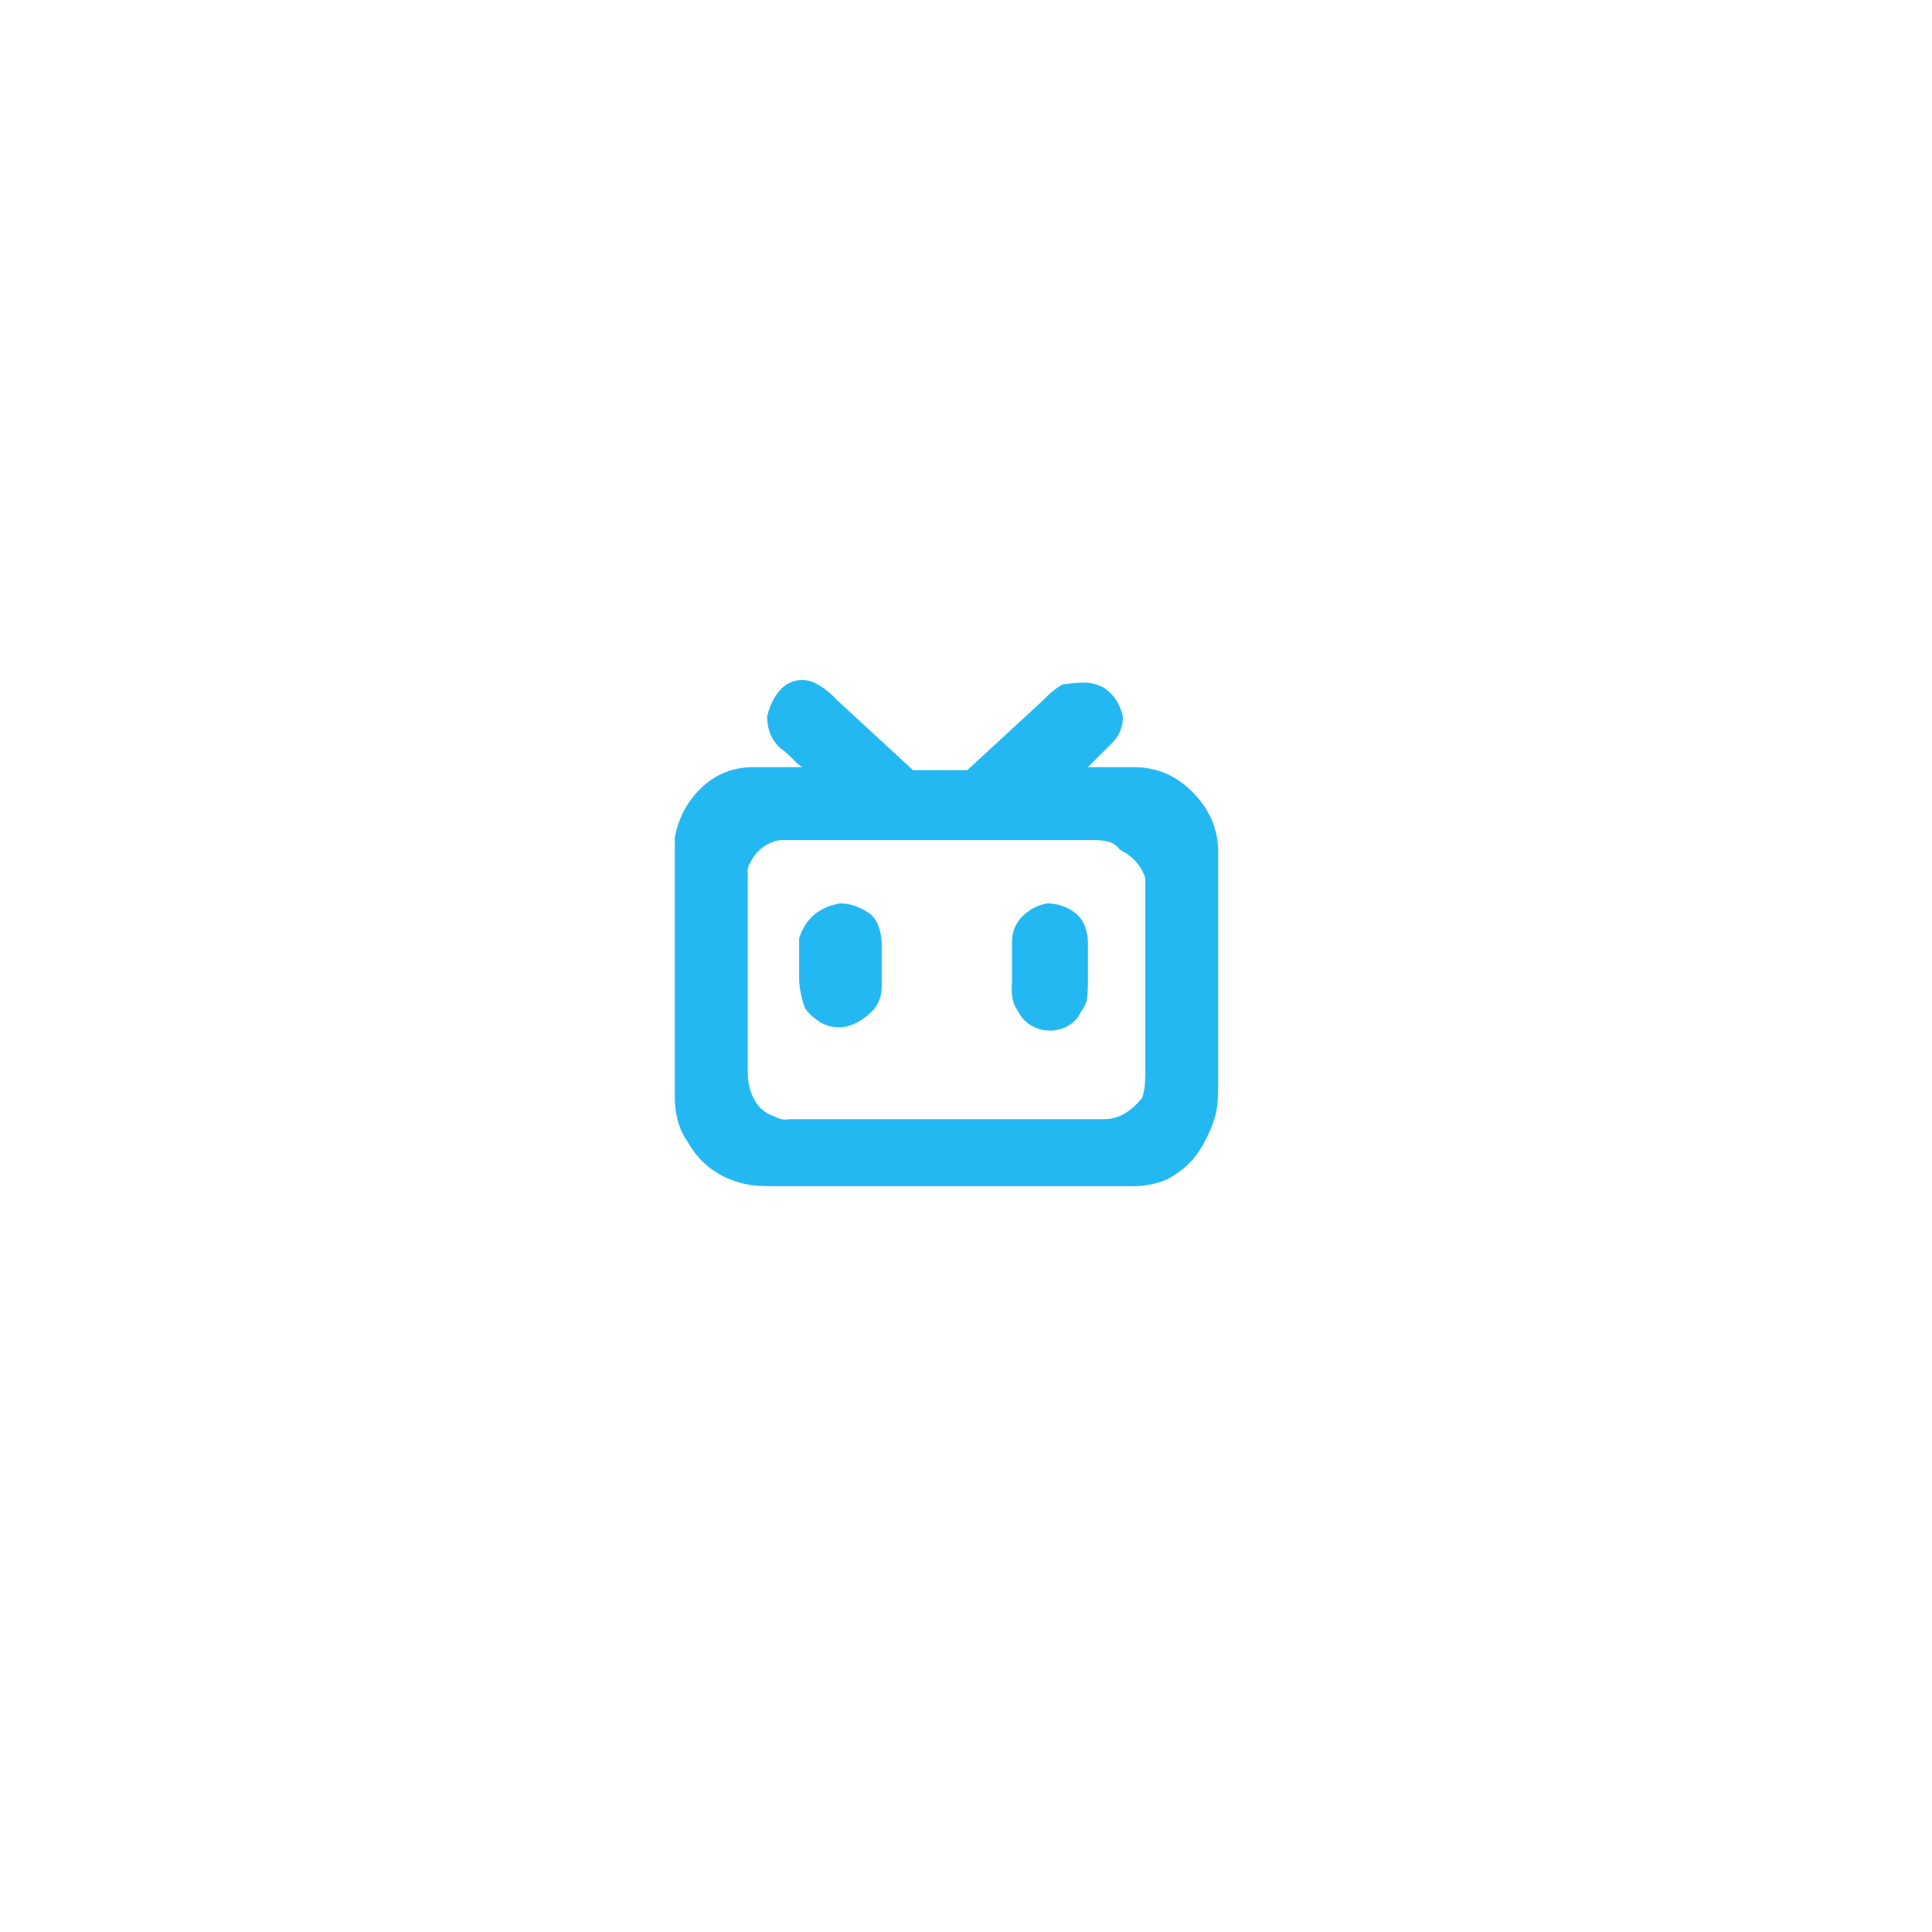
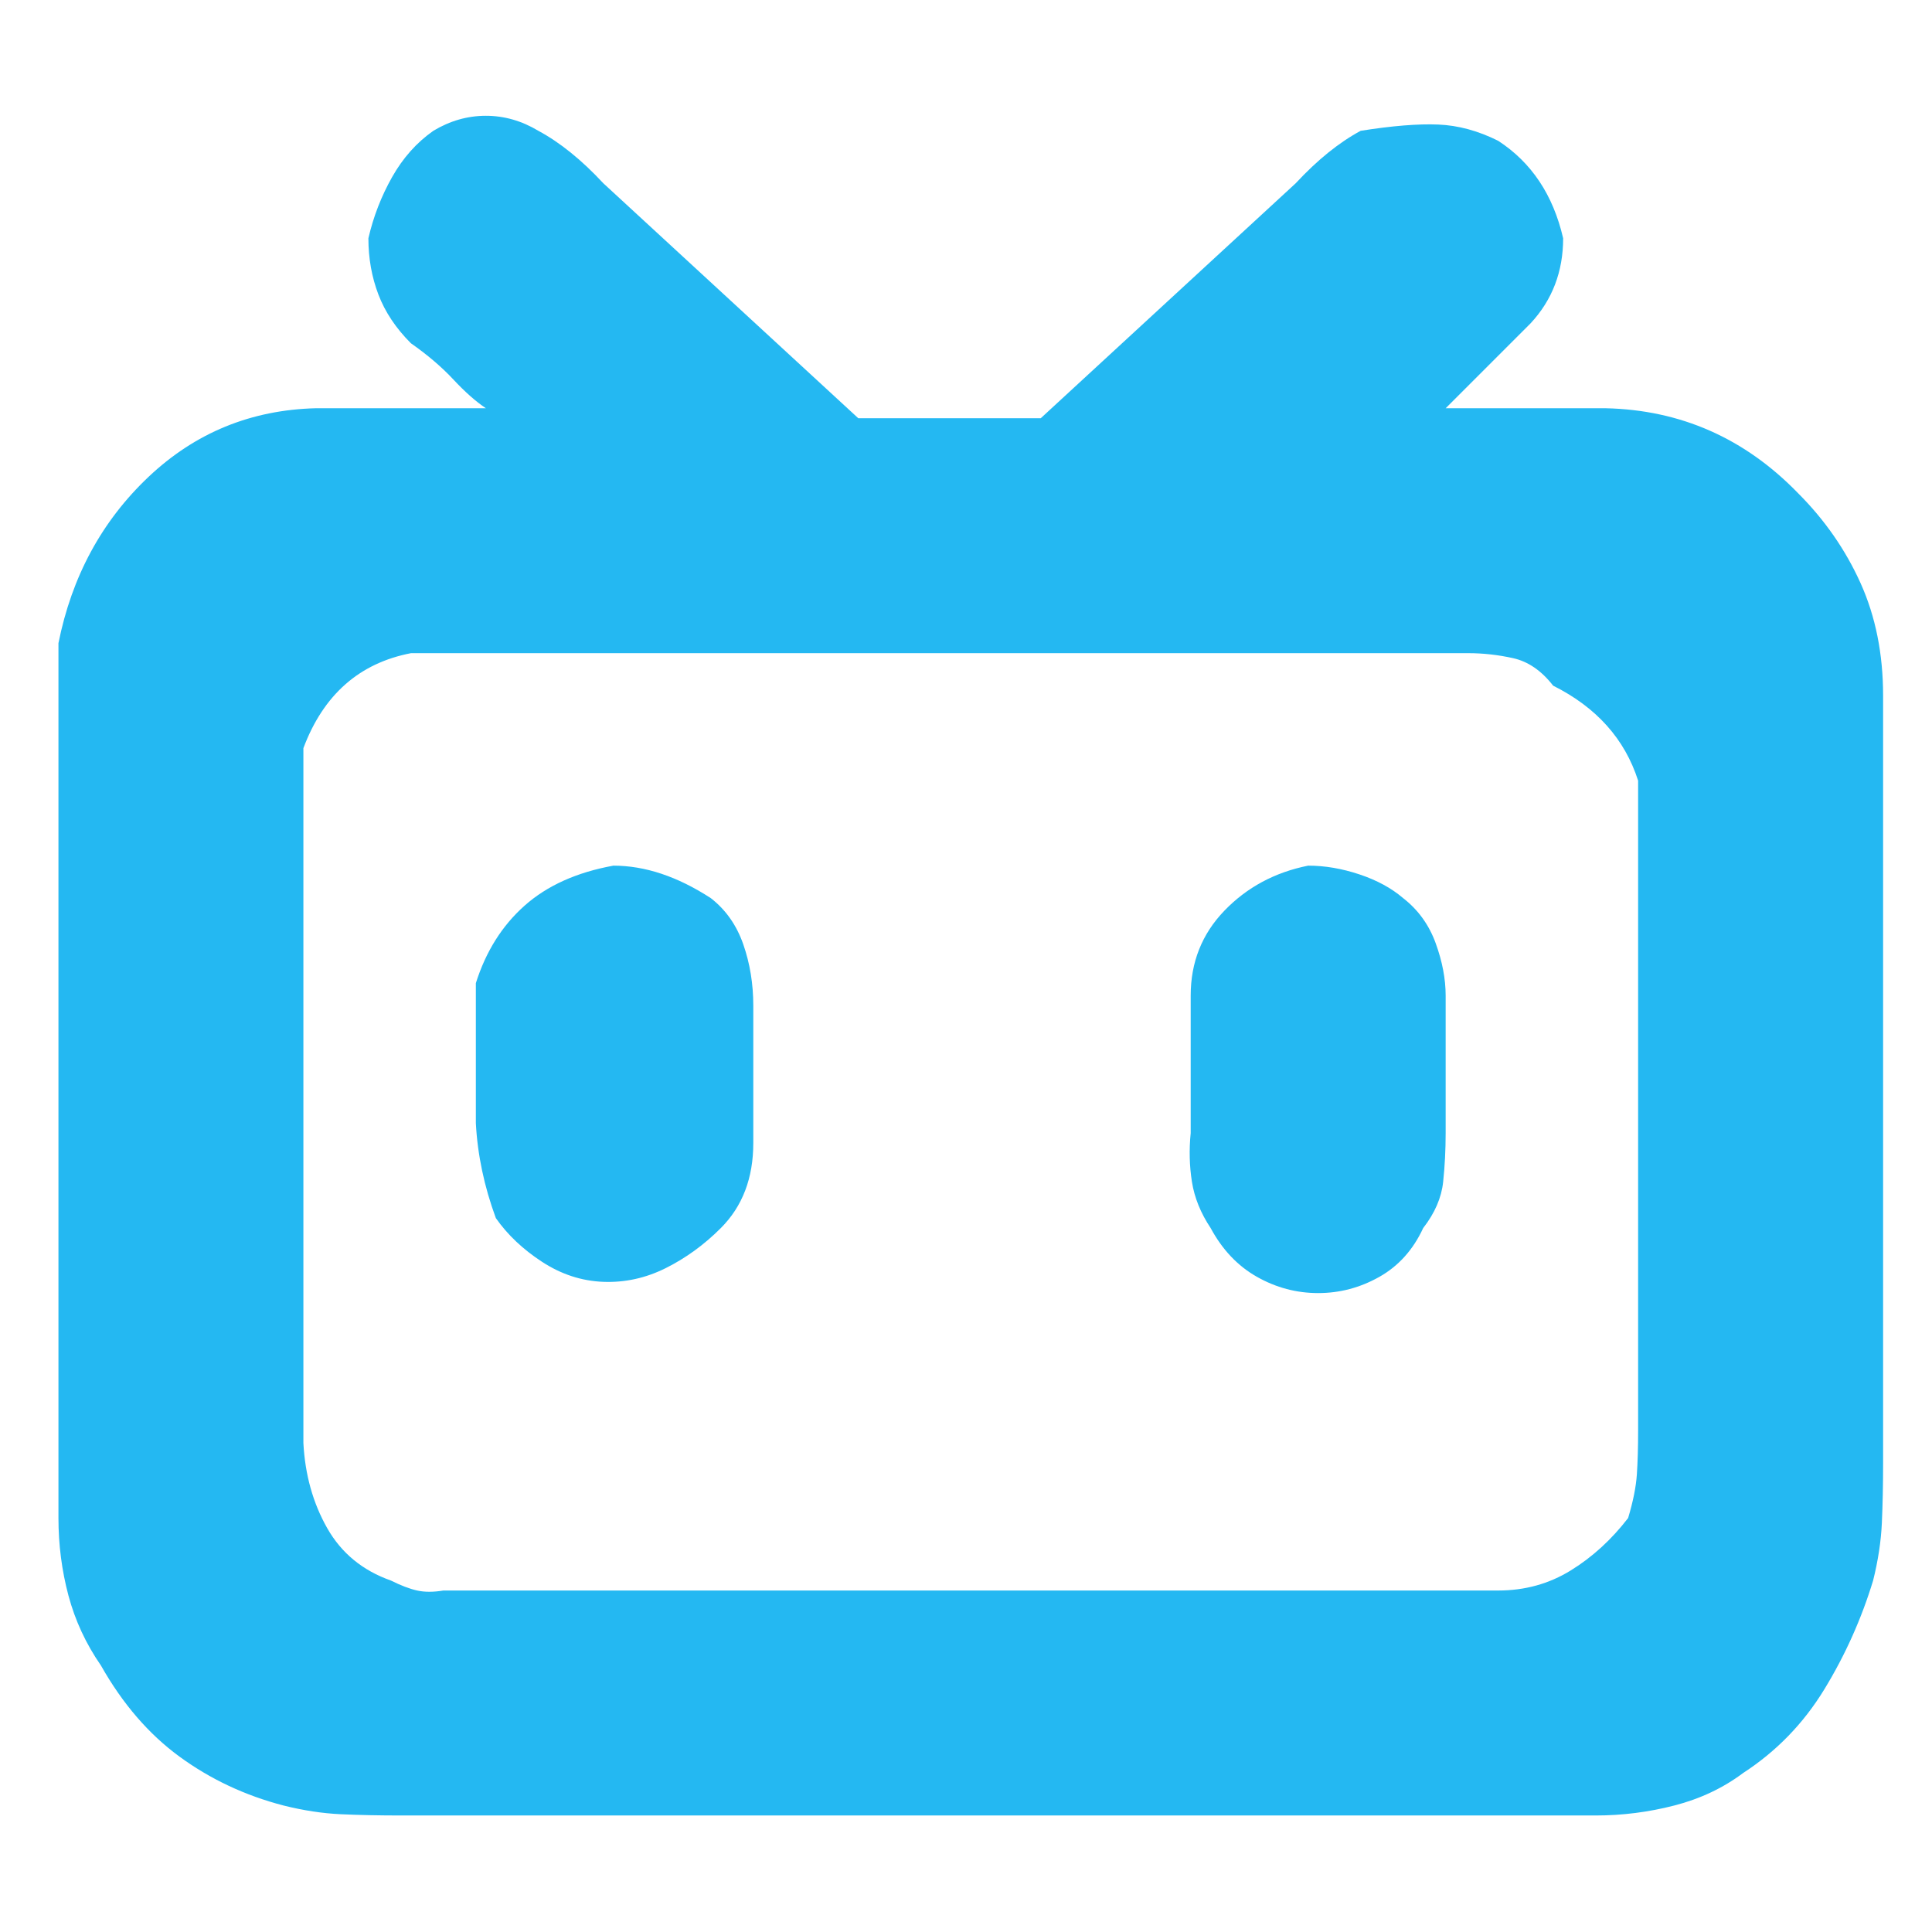
- <svg xmlns="http://www.w3.org/2000/svg" id="ic_pc_zhuzhan" width="128" height="128" style="width:128px;height:128px;" version="1.1" viewBox="0 0 1024 1024" enable-background="new 0 0 1024 1024" xml:space="preserve">
+ <svg xmlns="http://www.w3.org/2000/svg" id="ic_pc_zhuzhan" width="36" height="36" version="1.1" viewBox="0 0 288 288" enable-background="new 0 0 1024 1024" xml:space="preserve">
  <defs id="defs7" />
-   <path fill="#24b8f2" d="m 416.834,362.804 q 3.946,-2.368 8.286,-2.368 4.34,0 8.286,2.368 5.127,2.762 10.257,8.283 l 40.241,37.086 h 28.8 l 40.241,-37.086 q 5.127,-5.521 10.257,-8.283 7.495,-1.184 12.232,-0.987 4.733,0.197 9.467,2.565 7.889,5.127 10.257,15.384 0,7.892 -5.13,13.416 l -13.413,13.413 h 25.251 q 17.753,0.394 30.378,13.413 6.311,6.314 9.863,14.203 3.552,7.892 3.552,17.755 v 121.118 q 0,5.127 -0.197,9.467 -0.197,4.34 -1.381,9.076 -2.762,9.073 -7.692,17.159 -4.933,8.086 -12.822,13.219 -4.736,3.549 -10.851,5.127 -6.114,1.578 -12.428,1.578 H 411.71 q -5.13,0 -9.47,-0.197 -4.34,-0.197 -9.073,-1.381 -9.076,-2.365 -16.374,-7.692 -7.298,-5.327 -12.426,-14.4 -3.552,-5.13 -5.13,-11.047 -1.578,-5.918 -1.578,-12.229 V 443.68 q 3.156,-15.781 14.203,-26.238 11.047,-10.454 26.432,-10.848 h 26.828 q -2.368,-1.578 -5.13,-4.537 -2.762,-2.959 -6.705,-5.721 -3.552,-3.552 -5.13,-7.695 -1.578,-4.14 -1.578,-8.876 1.184,-5.127 3.746,-9.664 2.565,-4.537 6.511,-7.298 z m -3.549,82.454 q -12.232,2.368 -16.965,14.991 v 109.676 q 0.394,7.498 3.749,13.416 3.353,5.918 10.057,8.286 2.368,1.181 4.146,1.578 1.775,0.394 4.14,0 h 166.489 q 6.311,0 11.438,-3.158 5.13,-3.158 9.073,-8.283 1.184,-3.946 1.381,-6.905 0.197,-2.959 0.197,-6.905 V 465.378 q -3.156,-9.863 -13.413,-14.993 -2.762,-3.549 -6.314,-4.34 -3.552,-0.79 -7.102,-0.79 h -166.882 z m 31.956,33.533 q 7.495,0 15.387,5.13 3.549,2.762 5.127,7.298 1.578,4.537 1.578,9.667 v 21.698 q 0,8.283 -5.127,13.413 -3.946,3.946 -8.682,6.311 -4.736,2.368 -9.863,2.171 -5.127,-0.197 -9.664,-3.156 -4.537,-2.959 -7.298,-6.905 -2.762,-7.495 -3.156,-14.993 v -22.092 q 2.365,-7.495 7.692,-12.232 5.327,-4.733 14.006,-6.311 z m 109.676,0 q 3.946,0 8.086,1.381 4.143,1.381 6.902,3.749 3.552,2.762 5.13,7.102 1.578,4.34 1.578,8.283 v 21.701 q 0,3.943 -0.394,7.692 -0.394,3.746 -3.156,7.298 -2.368,5.127 -6.905,7.692 -4.537,2.565 -9.667,2.565 -5.13,0 -9.667,-2.565 -4.537,-2.565 -7.301,-7.692 -2.365,-3.552 -2.956,-7.298 -0.593,-3.749 -0.197,-7.692 v -21.701 q 0,-7.889 5.327,-13.413 5.327,-5.524 13.216,-7.102 z" id="path2" style="stroke-width:0.281" />
+   <path fill="#24b8f2" d="m 64.6,19.497 q 3.727,-2.237 7.825,-2.237 4.098,0 7.825,2.237 4.842,2.608 9.687,7.823 l 38.006,35.025 h 27.2 l 38.006,-35.025 q 4.842,-5.214 9.687,-7.823 7.079,-1.118 11.552,-0.932 4.47,0.186 8.941,2.423 7.451,4.842 9.687,14.53 0,7.453 -4.845,12.67 l -12.668,12.668 h 23.848 q 16.766,0.372 28.69,12.668 5.96,5.963 9.315,13.414 3.355,7.453 3.355,16.769 v 114.389 q 0,4.842 -0.186,8.941 -0.186,4.098 -1.304,8.572 -2.608,8.569 -7.265,16.206 -4.659,7.637 -12.11,12.484 -4.473,3.352 -10.248,4.842 -5.775,1.49 -11.738,1.49 H 59.761 q -4.845,0 -8.944,-0.186 -4.098,-0.186 -8.569,-1.304 -8.572,-2.234 -15.465,-7.265 -6.893,-5.031 -11.735,-13.6 -3.355,-4.845 -4.845,-10.434 -1.49,-5.589 -1.49,-11.549 V 95.88 q 2.98,-14.904 13.414,-24.78 10.434,-9.873 24.963,-10.245 h 25.338 q -2.237,-1.49 -4.845,-4.285 -2.608,-2.794 -6.332,-5.403 -3.355,-3.355 -4.845,-7.267 -1.49,-3.91 -1.49,-8.383 1.118,-4.842 3.538,-9.127 2.423,-4.285 6.149,-6.893 z m -3.352,77.873 q -11.552,2.237 -16.022,14.158 v 103.583 q 0.372,7.082 3.541,12.67 3.166,5.589 9.499,7.825 2.237,1.116 3.915,1.49 1.676,0.372 3.91,0 H 223.33 q 5.961,0 10.803,-2.983 4.845,-2.983 8.569,-7.823 1.118,-3.727 1.304,-6.521 0.186,-2.794 0.186,-6.521 v -96.876 q -2.98,-9.315 -12.668,-14.16 -2.608,-3.352 -5.963,-4.099 -3.355,-0.747 -6.707,-0.747 H 61.243 Z m 30.18,31.67 q 7.079,0 14.532,4.845 3.352,2.608 4.842,6.893 1.49,4.285 1.49,9.13 v 20.493 q 0,7.823 -4.842,12.668 -3.727,3.727 -8.2,5.961 -4.473,2.237 -9.315,2.051 -4.842,-0.186 -9.127,-2.98 -4.285,-2.794 -6.893,-6.521 -2.608,-7.079 -2.98,-14.16 v -20.865 q 2.234,-7.079 7.265,-11.552 5.031,-4.47 13.228,-5.961 z m 103.583,0 q 3.727,0 7.637,1.304 3.913,1.304 6.518,3.541 3.355,2.608 4.845,6.707 1.49,4.098 1.49,7.823 v 20.496 q 0,3.724 -0.372,7.265 -0.372,3.538 -2.98,6.893 -2.237,4.842 -6.521,7.265 -4.285,2.423 -9.13,2.423 -4.845,0 -9.13,-2.423 -4.285,-2.422 -6.896,-7.265 -2.234,-3.355 -2.792,-6.893 -0.56,-3.541 -0.186,-7.265 v -20.496 q 0,-7.451 5.031,-12.668 5.031,-5.217 12.482,-6.707 z" id="path2" style="stroke-width:0.266" />
</svg>
